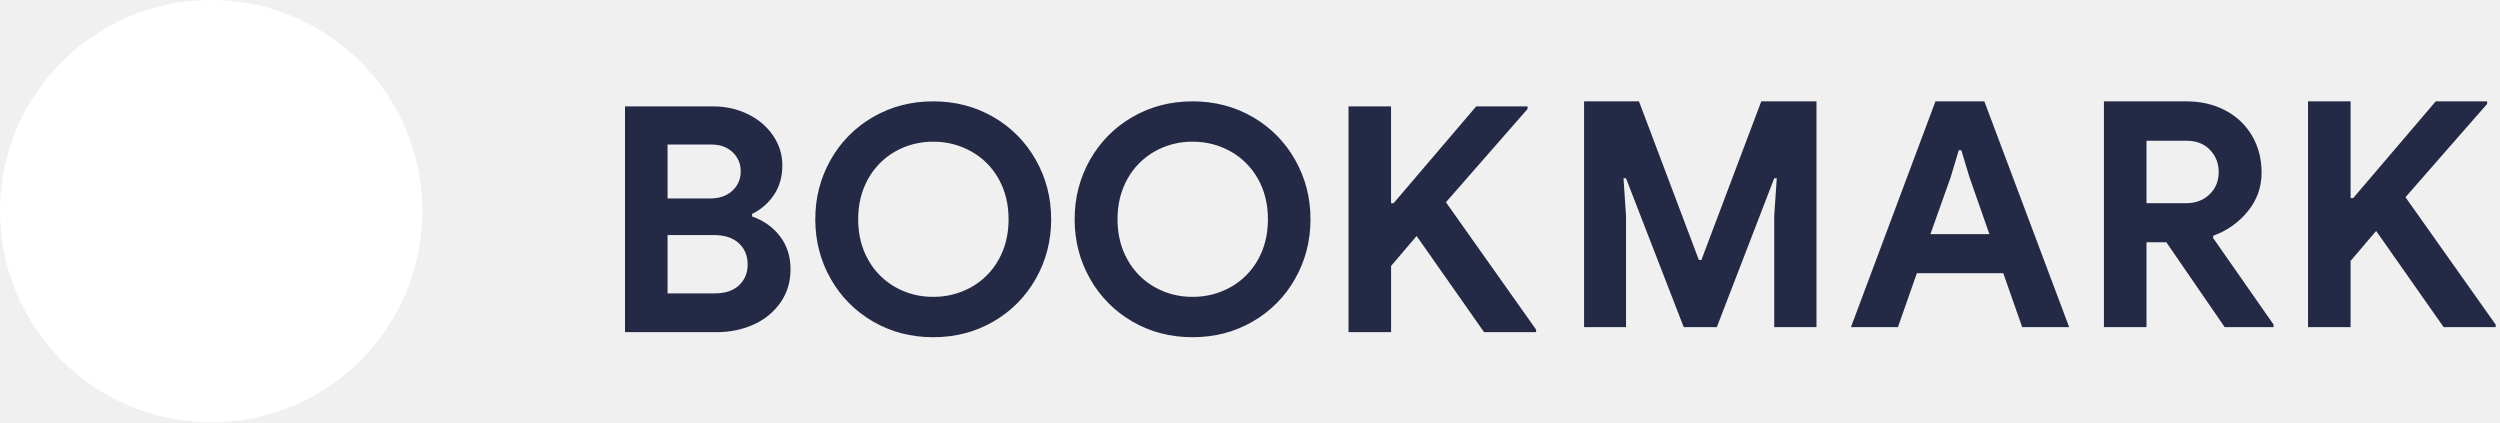
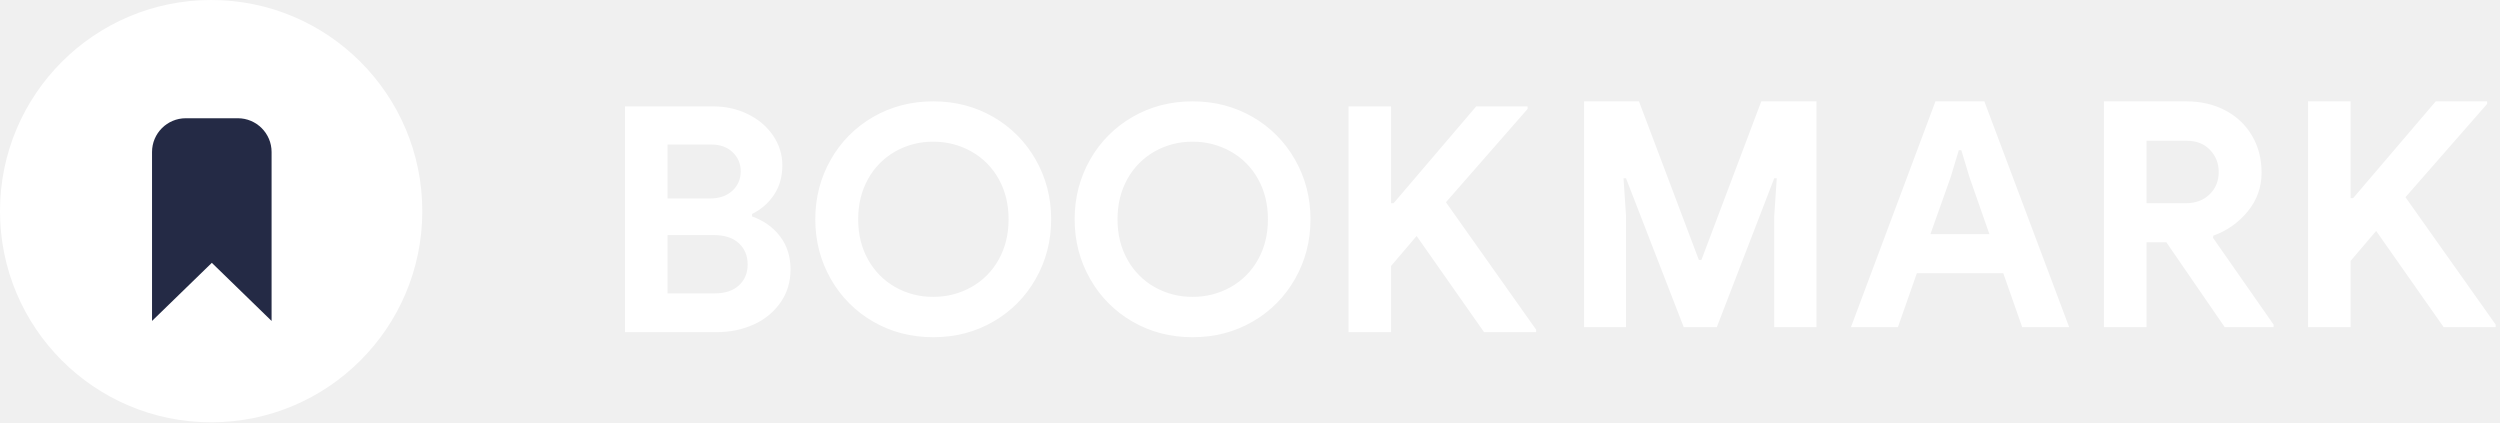
<svg xmlns="http://www.w3.org/2000/svg" width="148" height="25">
  <g fill="none" fill-rule="evenodd">
-     <path d="M37 6.299h5.227c.746 0 1.434.155 2.062.466.629.311 1.123.735 1.484 1.27s.542 1.12.542 1.754c0 .672-.165 1.254-.495 1.746-.33.491-.762.868-1.297 1.129v.15c.697.248 1.25.643 1.661 1.185.41.541.616 1.191.616 1.95 0 .735-.196 1.385-.588 1.951a3.817 3.817 0 0 1-1.587 1.307c-.665.305-1.403.457-2.212.457H37V6.299zm5.04 5.45c.548 0 .986-.152 1.316-.457.33-.305.495-.688.495-1.148 0-.448-.159-.824-.476-1.13-.318-.304-.738-.457-1.26-.457H39.52v3.192h2.52zm.28 5.619c.61 0 1.086-.159 1.428-.476.342-.317.513-.731.513-1.241 0-.51-.174-.927-.522-1.251-.349-.324-.847-.485-1.494-.485H39.52v3.453h2.8zm12.927 2.595c-1.307 0-2.492-.308-3.556-.924a6.711 6.711 0 0 1-2.511-2.53c-.61-1.07-.915-2.246-.915-3.528 0-1.281.305-2.457.915-3.528a6.711 6.711 0 0 1 2.51-2.529C52.756 6.308 53.94 6 55.248 6c1.306 0 2.492.308 3.556.924a6.711 6.711 0 0 1 2.51 2.53c.61 1.07.915 2.246.915 3.527 0 1.282-.305 2.458-.915 3.528a6.711 6.711 0 0 1-2.51 2.53c-1.064.616-2.25.924-3.556.924zm0-2.39a4.52 4.52 0 0 0 2.258-.578 4.177 4.177 0 0 0 1.615-1.624c.392-.697.588-1.494.588-2.39 0-.896-.196-1.692-.588-2.389a4.177 4.177 0 0 0-1.615-1.624 4.52 4.52 0 0 0-2.258-.579 4.47 4.47 0 0 0-2.25.579 4.195 4.195 0 0 0-1.605 1.624c-.392.697-.588 1.493-.588 2.39 0 .895.196 1.692.588 2.389a4.195 4.195 0 0 0 1.605 1.624 4.47 4.47 0 0 0 2.25.578zm15.353 2.39c-1.307 0-2.492-.308-3.556-.924a6.711 6.711 0 0 1-2.51-2.53c-.61-1.07-.915-2.246-.915-3.528 0-1.281.305-2.457.914-3.528a6.711 6.711 0 0 1 2.511-2.529C68.108 6.308 69.294 6 70.6 6c1.307 0 2.492.308 3.556.924a6.711 6.711 0 0 1 2.51 2.53c.61 1.07.915 2.246.915 3.527 0 1.282-.305 2.458-.914 3.528a6.711 6.711 0 0 1-2.511 2.53c-1.064.616-2.25.924-3.556.924zm0-2.39a4.52 4.52 0 0 0 2.259-.578 4.177 4.177 0 0 0 1.614-1.624c.392-.697.588-1.494.588-2.39 0-.896-.196-1.692-.588-2.389a4.177 4.177 0 0 0-1.614-1.624 4.52 4.52 0 0 0-2.259-.579 4.47 4.47 0 0 0-2.25.579 4.195 4.195 0 0 0-1.605 1.624c-.392.697-.588 1.493-.588 2.39 0 .895.196 1.692.588 2.389a4.195 4.195 0 0 0 1.606 1.624 4.47 4.47 0 0 0 2.249.578zM79.83 6.3h2.52v5.73h.15l4.89-5.73h3.043v.149L85.6 11.973l5.338 7.542v.149h-3.08l-3.994-5.693-1.512 1.773v3.92h-2.52V6.299zM93.779 6h3.248l3.546 9.39h.15L104.268 6h3.267v13.365h-2.501v-6.589l.15-2.221h-.15l-3.398 8.81h-1.96l-3.416-8.81h-.149l.15 2.221v6.59h-2.483V6zm20.8 0h2.894l5.021 13.365h-2.781l-1.12-3.192h-5.115l-1.12 3.192h-2.781L114.579 6zm3.193 7.859l-1.176-3.36-.486-1.606h-.149l-.485 1.606-1.195 3.36h3.49zM124.553 6h4.872c.871 0 1.646.18 2.324.541.678.361 1.204.862 1.577 1.503.374.64.56 1.366.56 2.175 0 .858-.27 1.62-.812 2.286a4.617 4.617 0 0 1-2.044 1.447l-.018.13 3.584 5.134v.15h-2.894l-3.453-5.022h-1.176v5.021h-2.52V6zm4.853 6.03c.573 0 1.04-.175 1.4-.523.361-.349.542-.79.542-1.326 0-.51-.172-.945-.514-1.306-.342-.361-.806-.542-1.39-.542h-2.371v3.696h2.333zm7.23-6.03h2.52v5.73h.15l4.89-5.73h3.043v.15l-4.835 5.525 5.34 7.541v.15h-3.08l-3.996-5.694-1.512 1.773v3.92h-2.52V6z" fill="#242A45" fill-rule="nonzero" />
+     <path d="M37 6.299h5.227c.746 0 1.434.155 2.062.466.629.311 1.123.735 1.484 1.27s.542 1.12.542 1.754c0 .672-.165 1.254-.495 1.746-.33.491-.762.868-1.297 1.129v.15c.697.248 1.25.643 1.661 1.185.41.541.616 1.191.616 1.95 0 .735-.196 1.385-.588 1.951a3.817 3.817 0 0 1-1.587 1.307c-.665.305-1.403.457-2.212.457H37V6.299zm5.04 5.45c.548 0 .986-.152 1.316-.457.33-.305.495-.688.495-1.148 0-.448-.159-.824-.476-1.13-.318-.304-.738-.457-1.26-.457H39.52v3.192h2.52zm.28 5.619c.61 0 1.086-.159 1.428-.476.342-.317.513-.731.513-1.241 0-.51-.174-.927-.522-1.251-.349-.324-.847-.485-1.494-.485H39.52v3.453h2.8zm12.927 2.595c-1.307 0-2.492-.308-3.556-.924a6.711 6.711 0 0 1-2.511-2.53c-.61-1.07-.915-2.246-.915-3.528 0-1.281.305-2.457.915-3.528a6.711 6.711 0 0 1 2.51-2.529C52.756 6.308 53.94 6 55.248 6c1.306 0 2.492.308 3.556.924a6.711 6.711 0 0 1 2.51 2.53c.61 1.07.915 2.246.915 3.527 0 1.282-.305 2.458-.915 3.528a6.711 6.711 0 0 1-2.51 2.53c-1.064.616-2.25.924-3.556.924zm0-2.39a4.52 4.52 0 0 0 2.258-.578 4.177 4.177 0 0 0 1.615-1.624c.392-.697.588-1.494.588-2.39 0-.896-.196-1.692-.588-2.389a4.177 4.177 0 0 0-1.615-1.624 4.52 4.52 0 0 0-2.258-.579 4.47 4.47 0 0 0-2.25.579 4.195 4.195 0 0 0-1.605 1.624c-.392.697-.588 1.493-.588 2.39 0 .895.196 1.692.588 2.389a4.195 4.195 0 0 0 1.605 1.624 4.47 4.47 0 0 0 2.25.578zm15.353 2.39c-1.307 0-2.492-.308-3.556-.924a6.711 6.711 0 0 1-2.51-2.53c-.61-1.07-.915-2.246-.915-3.528 0-1.281.305-2.457.914-3.528a6.711 6.711 0 0 1 2.511-2.529C68.108 6.308 69.294 6 70.6 6c1.307 0 2.492.308 3.556.924a6.711 6.711 0 0 1 2.51 2.53c.61 1.07.915 2.246.915 3.527 0 1.282-.305 2.458-.914 3.528a6.711 6.711 0 0 1-2.511 2.53c-1.064.616-2.25.924-3.556.924zm0-2.39a4.52 4.52 0 0 0 2.259-.578 4.177 4.177 0 0 0 1.614-1.624c.392-.697.588-1.494.588-2.39 0-.896-.196-1.692-.588-2.389a4.177 4.177 0 0 0-1.614-1.624 4.52 4.52 0 0 0-2.259-.579 4.47 4.47 0 0 0-2.25.579 4.195 4.195 0 0 0-1.605 1.624c-.392.697-.588 1.493-.588 2.39 0 .895.196 1.692.588 2.389a4.195 4.195 0 0 0 1.606 1.624 4.47 4.47 0 0 0 2.249.578zM79.83 6.3h2.52v5.73h.15l4.89-5.73h3.043v.149L85.6 11.973l5.338 7.542v.149h-3.08l-3.994-5.693-1.512 1.773v3.92h-2.52V6.299zM93.779 6h3.248l3.546 9.39h.15L104.268 6h3.267v13.365h-2.501v-6.589l.15-2.221h-.15l-3.398 8.81h-1.96l-3.416-8.81h-.149l.15 2.221v6.59h-2.483V6zm20.8 0h2.894l5.021 13.365h-2.781l-1.12-3.192h-5.115l-1.12 3.192h-2.781L114.579 6zm3.193 7.859l-1.176-3.36-.486-1.606h-.149l-.485 1.606-1.195 3.36h3.49zM124.553 6h4.872c.871 0 1.646.18 2.324.541.678.361 1.204.862 1.577 1.503.374.64.56 1.366.56 2.175 0 .858-.27 1.62-.812 2.286a4.617 4.617 0 0 1-2.044 1.447l-.018.13 3.584 5.134v.15h-2.894l-3.453-5.022h-1.176v5.021h-2.52V6zm4.853 6.03c.573 0 1.04-.175 1.4-.523.361-.349.542-.79.542-1.326 0-.51-.172-.945-.514-1.306-.342-.361-.806-.542-1.39-.542h-2.371v3.696h2.333zm7.23-6.03h2.52v5.73h.15l4.89-5.73h3.043v.15l-4.835 5.525 5.34 7.541v.15h-3.08l-3.996-5.694-1.512 1.773v3.92h-2.52V6z" fill="#fff" fill-rule="nonzero" />
    <g>
-       <circle fill="white" cx="12.5" cy="12.5" r="12.5" />
-       <path d="M9 9v10l3.54-3.44L16.078 19V9a2 2 0 0 0-2-2H11a2 2 0 0 0-2 2z" fill="#FFF" />
+       <circle fill="#fff" cx="12.5" cy="12.5" r="12.5" />
+       <path d="M9 9v10l3.54-3.44L16.078 19V9a2 2 0 0 0-2-2H11a2 2 0 0 0-2 2z" fill="#242A45" />
    </g>
  </g>
</svg>
